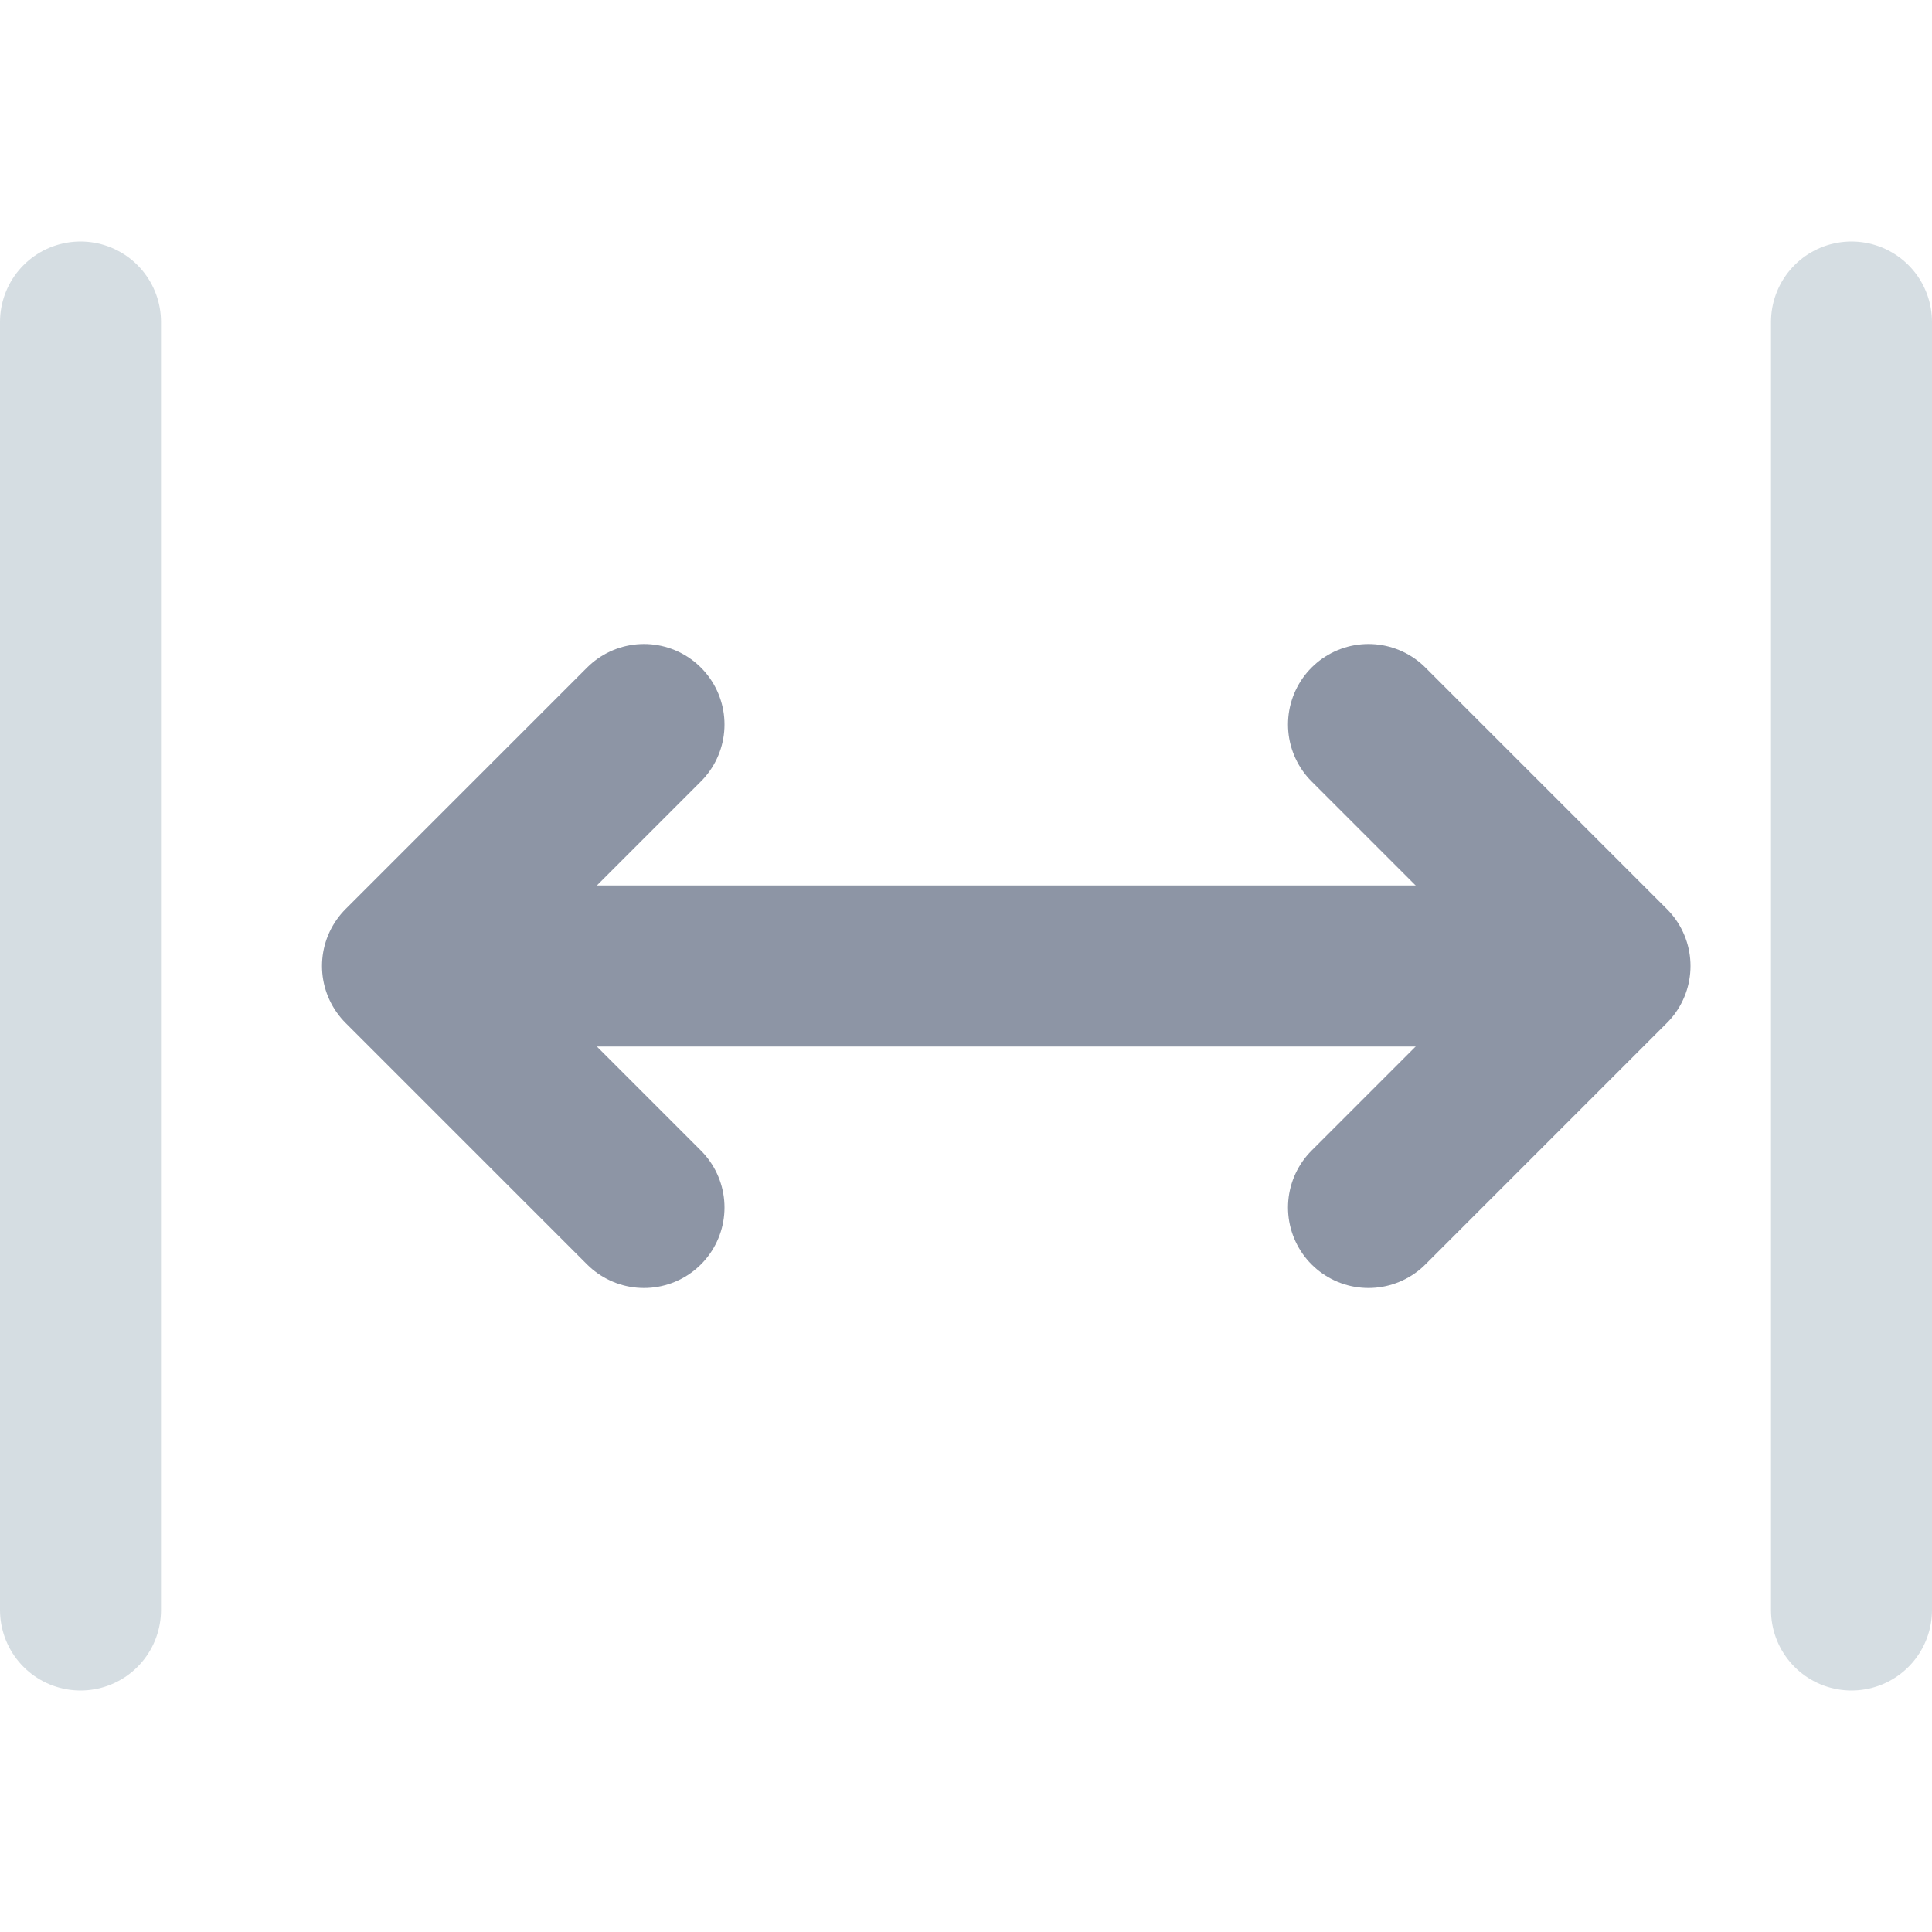
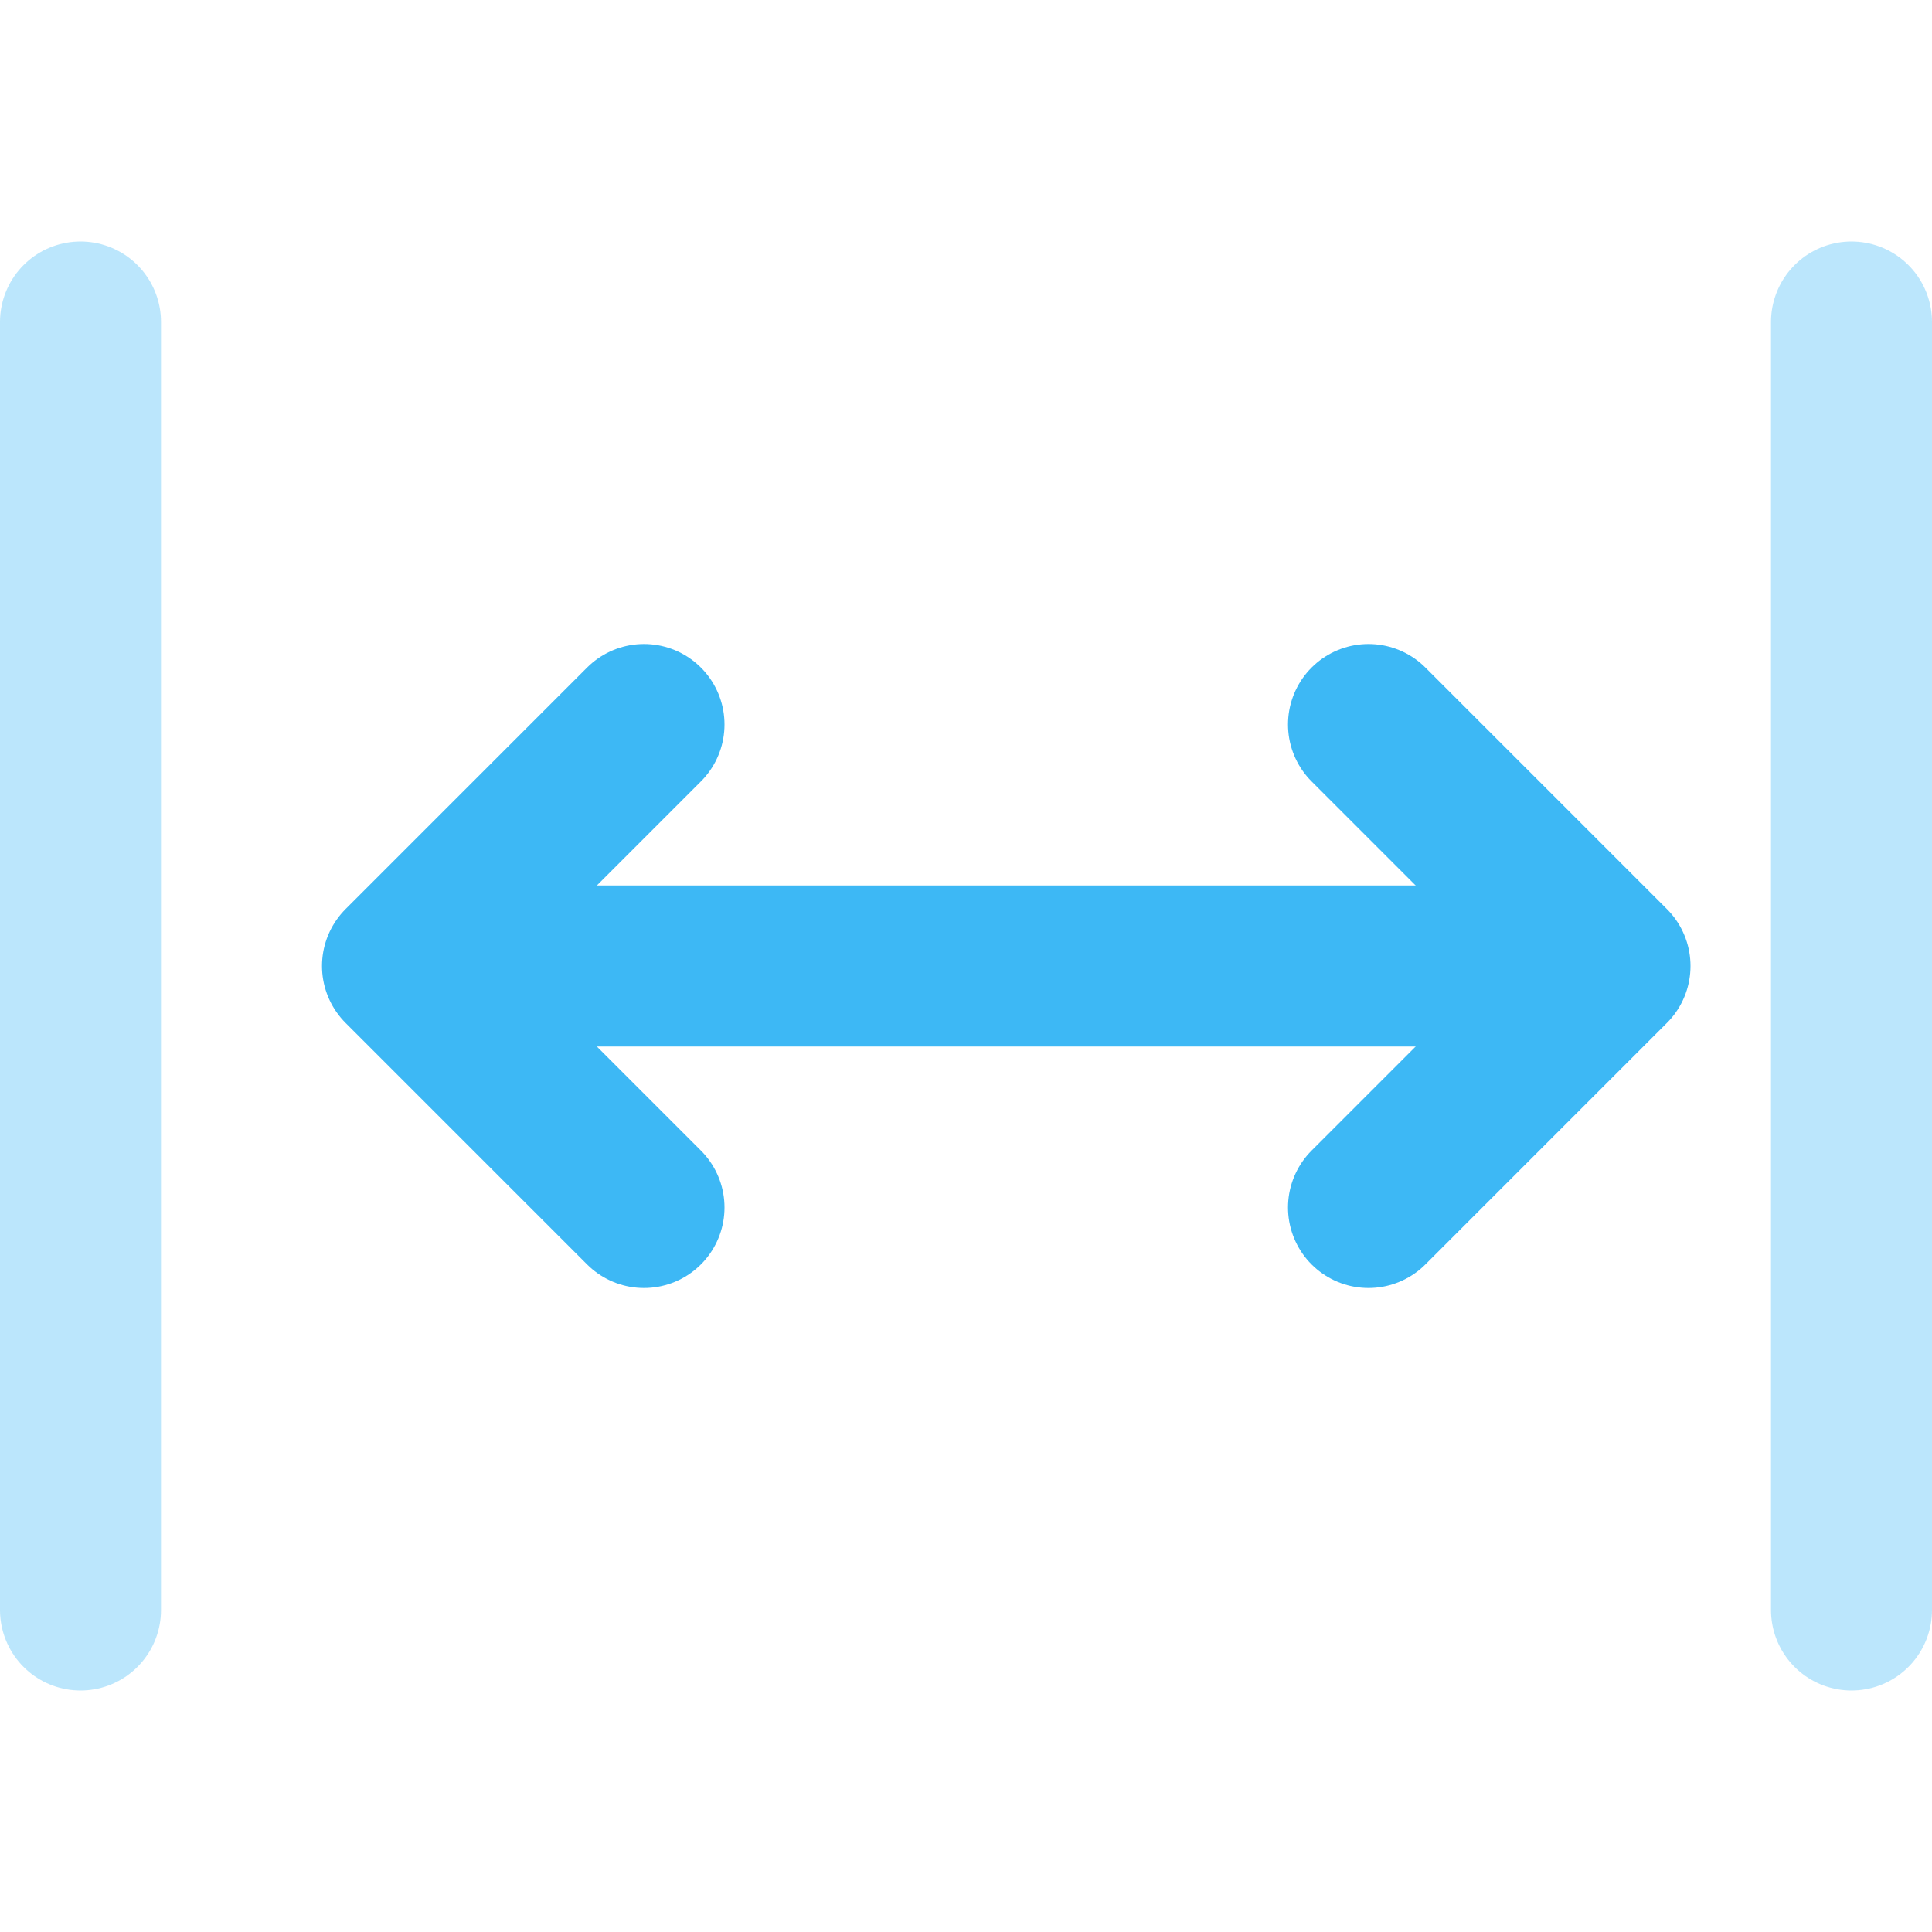
<svg xmlns="http://www.w3.org/2000/svg" width="24" height="24" viewBox="0 0 24 24" fill="none">
-   <path d="M1 4V20" stroke="#D5DDE2" stroke-width="2" stroke-linecap="round" stroke-linejoin="round" />
-   <path d="M23 4V20" stroke="#D5DDE2" stroke-width="2" stroke-linecap="round" stroke-linejoin="round" />
-   <path d="M8 9L5 12L8 15" stroke="#8D95A5" stroke-width="2" stroke-linecap="round" stroke-linejoin="round" />
-   <path d="M17 9L20 12L17 15" stroke="#8D95A5" stroke-width="2" stroke-linecap="round" stroke-linejoin="round" />
-   <path d="M5 12H20" stroke="#8D95A5" stroke-width="2" stroke-linejoin="round" />
+   <path opacity="0.35" d="M1 4V20" stroke="#3DB8F5" stroke-width="2" stroke-linecap="round" stroke-linejoin="round" />
+   <path opacity="0.35" d="M23 4V20" stroke="#3DB8F5" stroke-width="2" stroke-linecap="round" stroke-linejoin="round" />
+   <path d="M8 9L5 12L8 15" stroke="#3DB8F5" stroke-width="2" stroke-linecap="round" stroke-linejoin="round" />
+   <path d="M17 9L20 12L17 15" stroke="#3DB8F5" stroke-width="2" stroke-linecap="round" stroke-linejoin="round" />
+   <path d="M5 12H20" stroke="#3DB8F5" stroke-width="2" stroke-linejoin="round" />
</svg>
